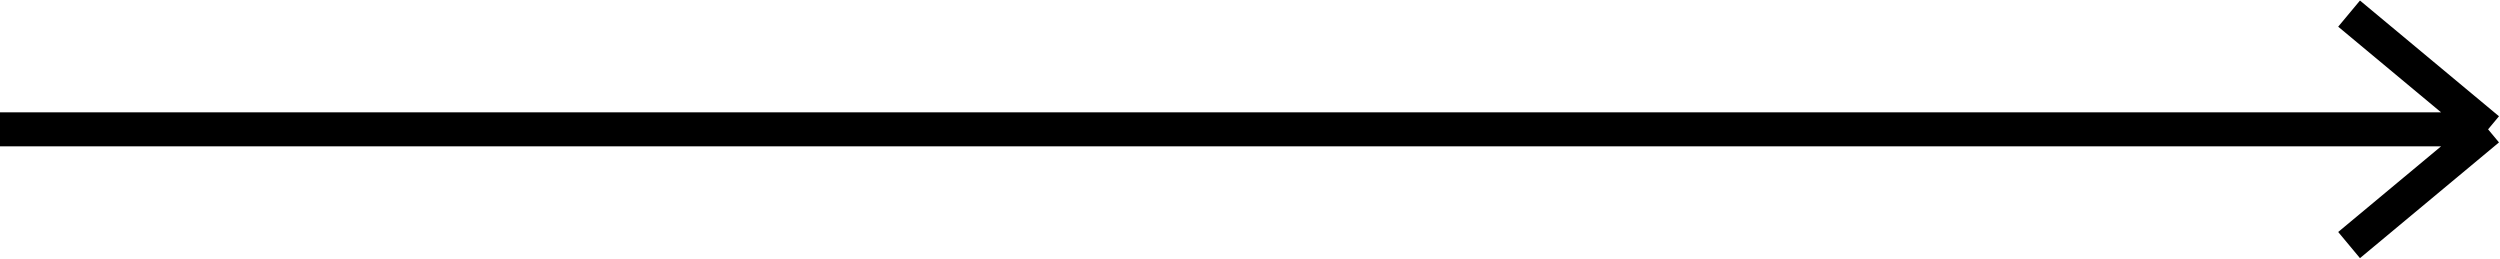
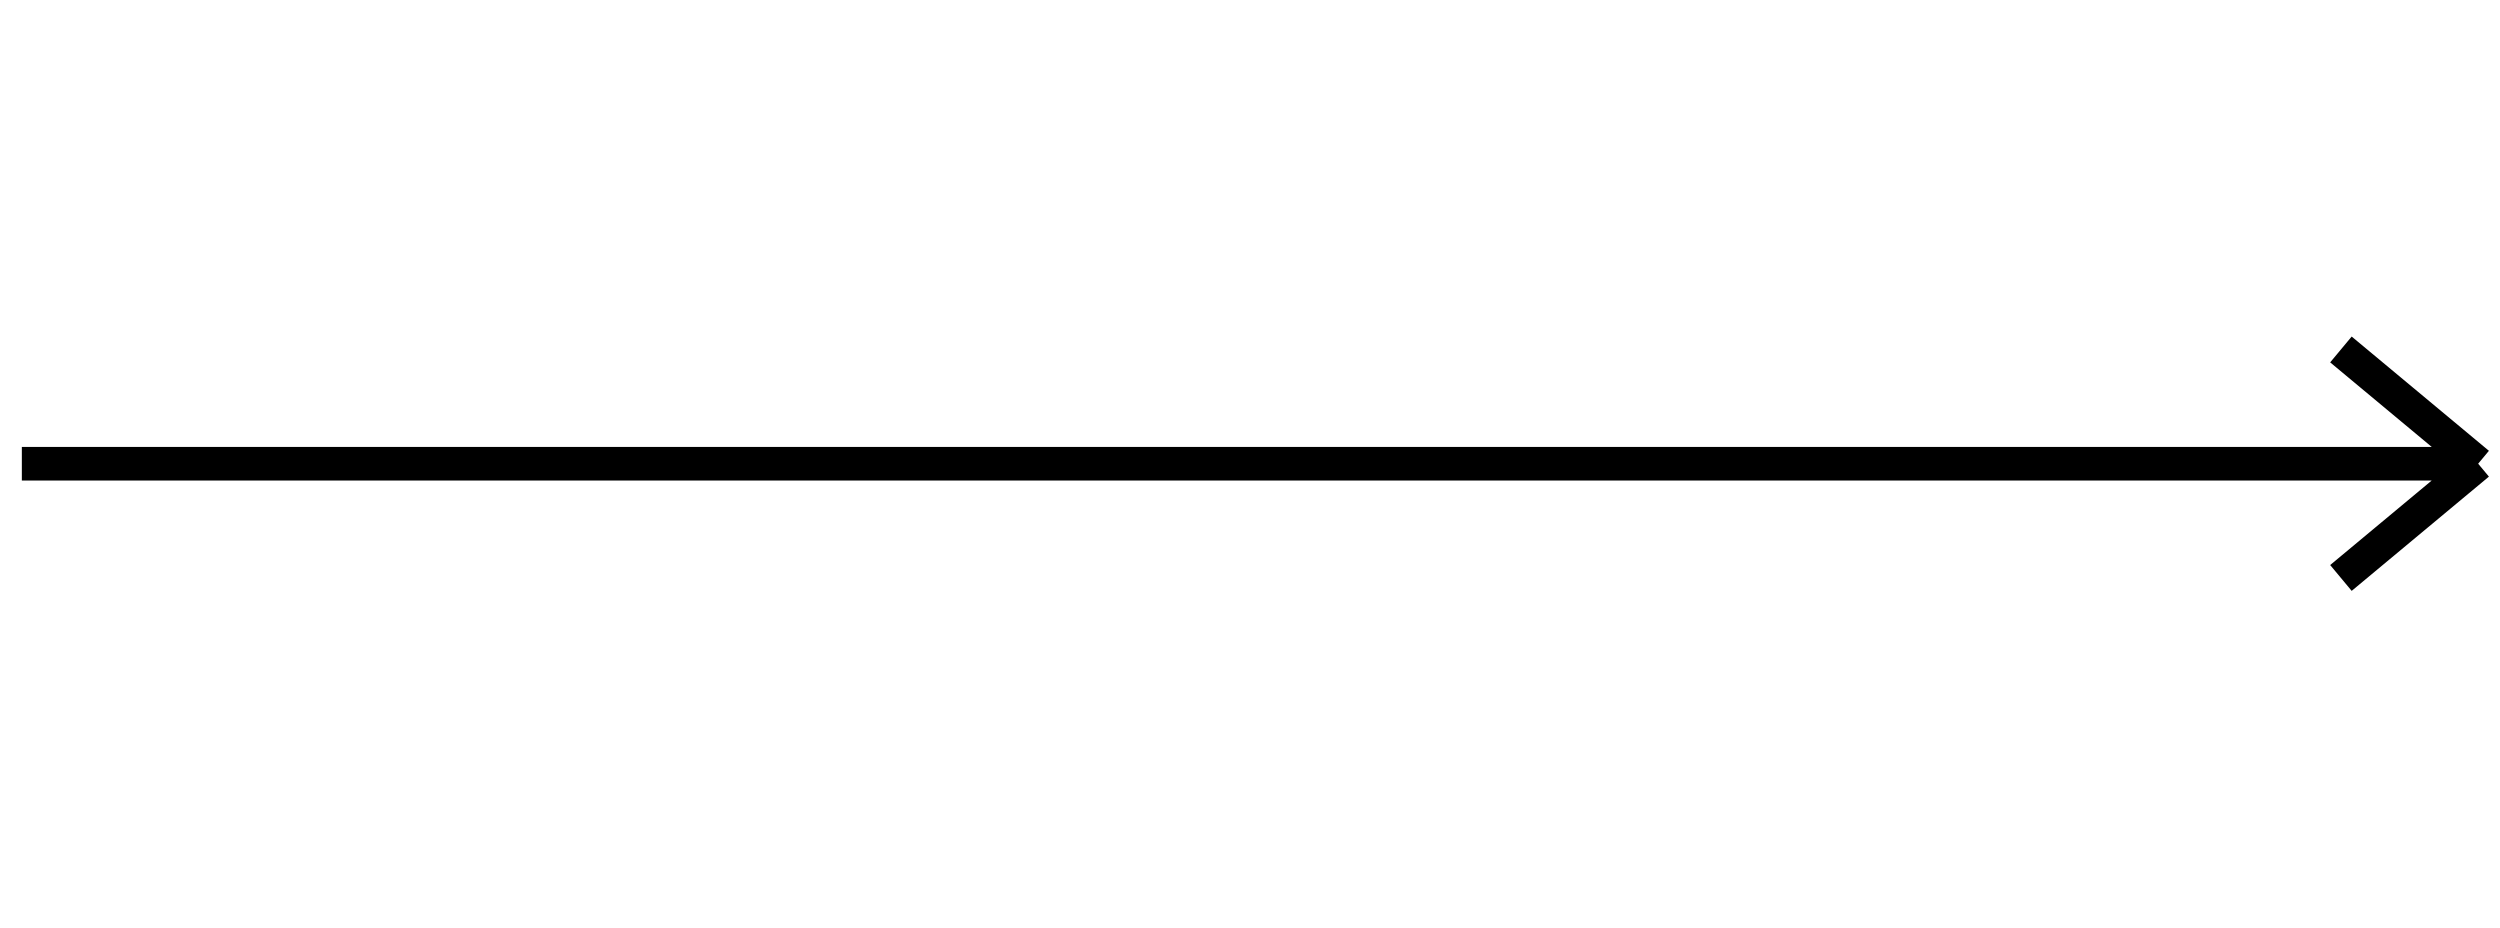
- <svg xmlns="http://www.w3.org/2000/svg" width="1469" height="152" viewBox="0 0 1469 152" fill="none">
-   <path d="M0 76H1462M1462 76L1380.32 8M1462 76L1380.32 144" stroke="black" stroke-width="20" />
+ <svg xmlns="http://www.w3.org/2000/svg" width="1488" height="552" viewBox="0 0 1488 552" fill="none">
+   <path d="M13 276L1475 276M1475 276L1393.32 208M1475 276L1393.32 344" stroke="black" stroke-width="20" />
</svg>
